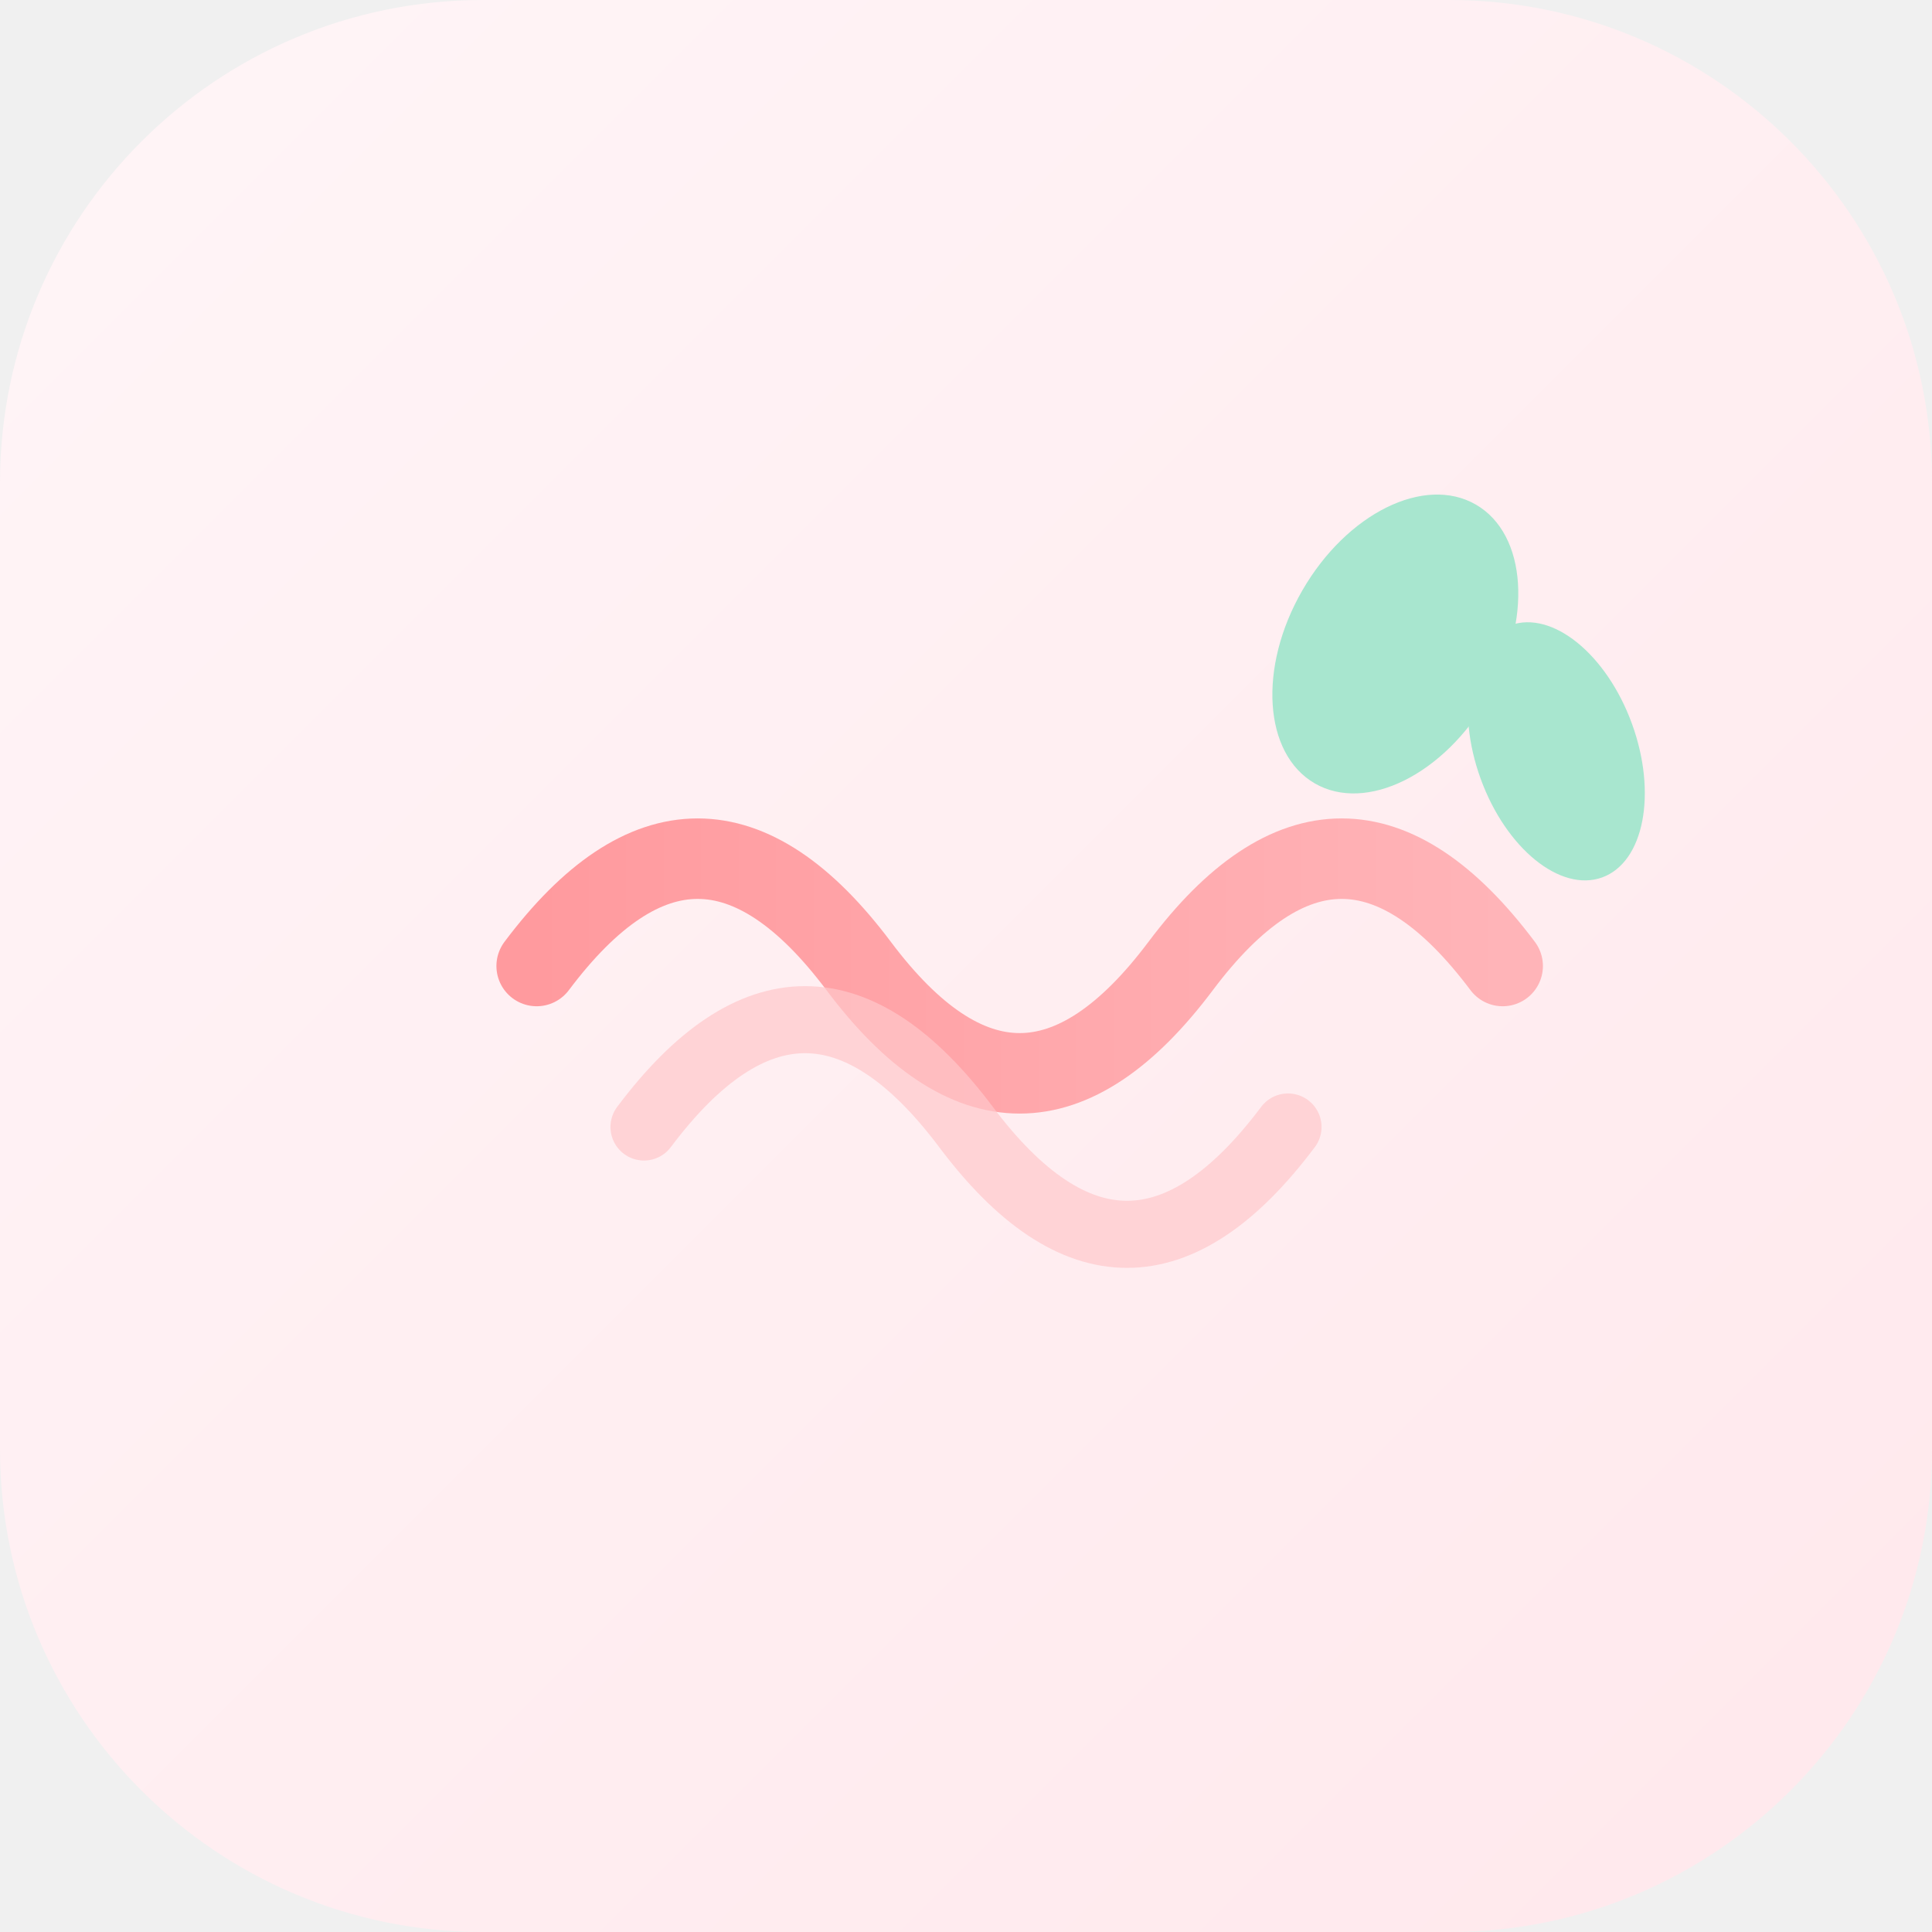
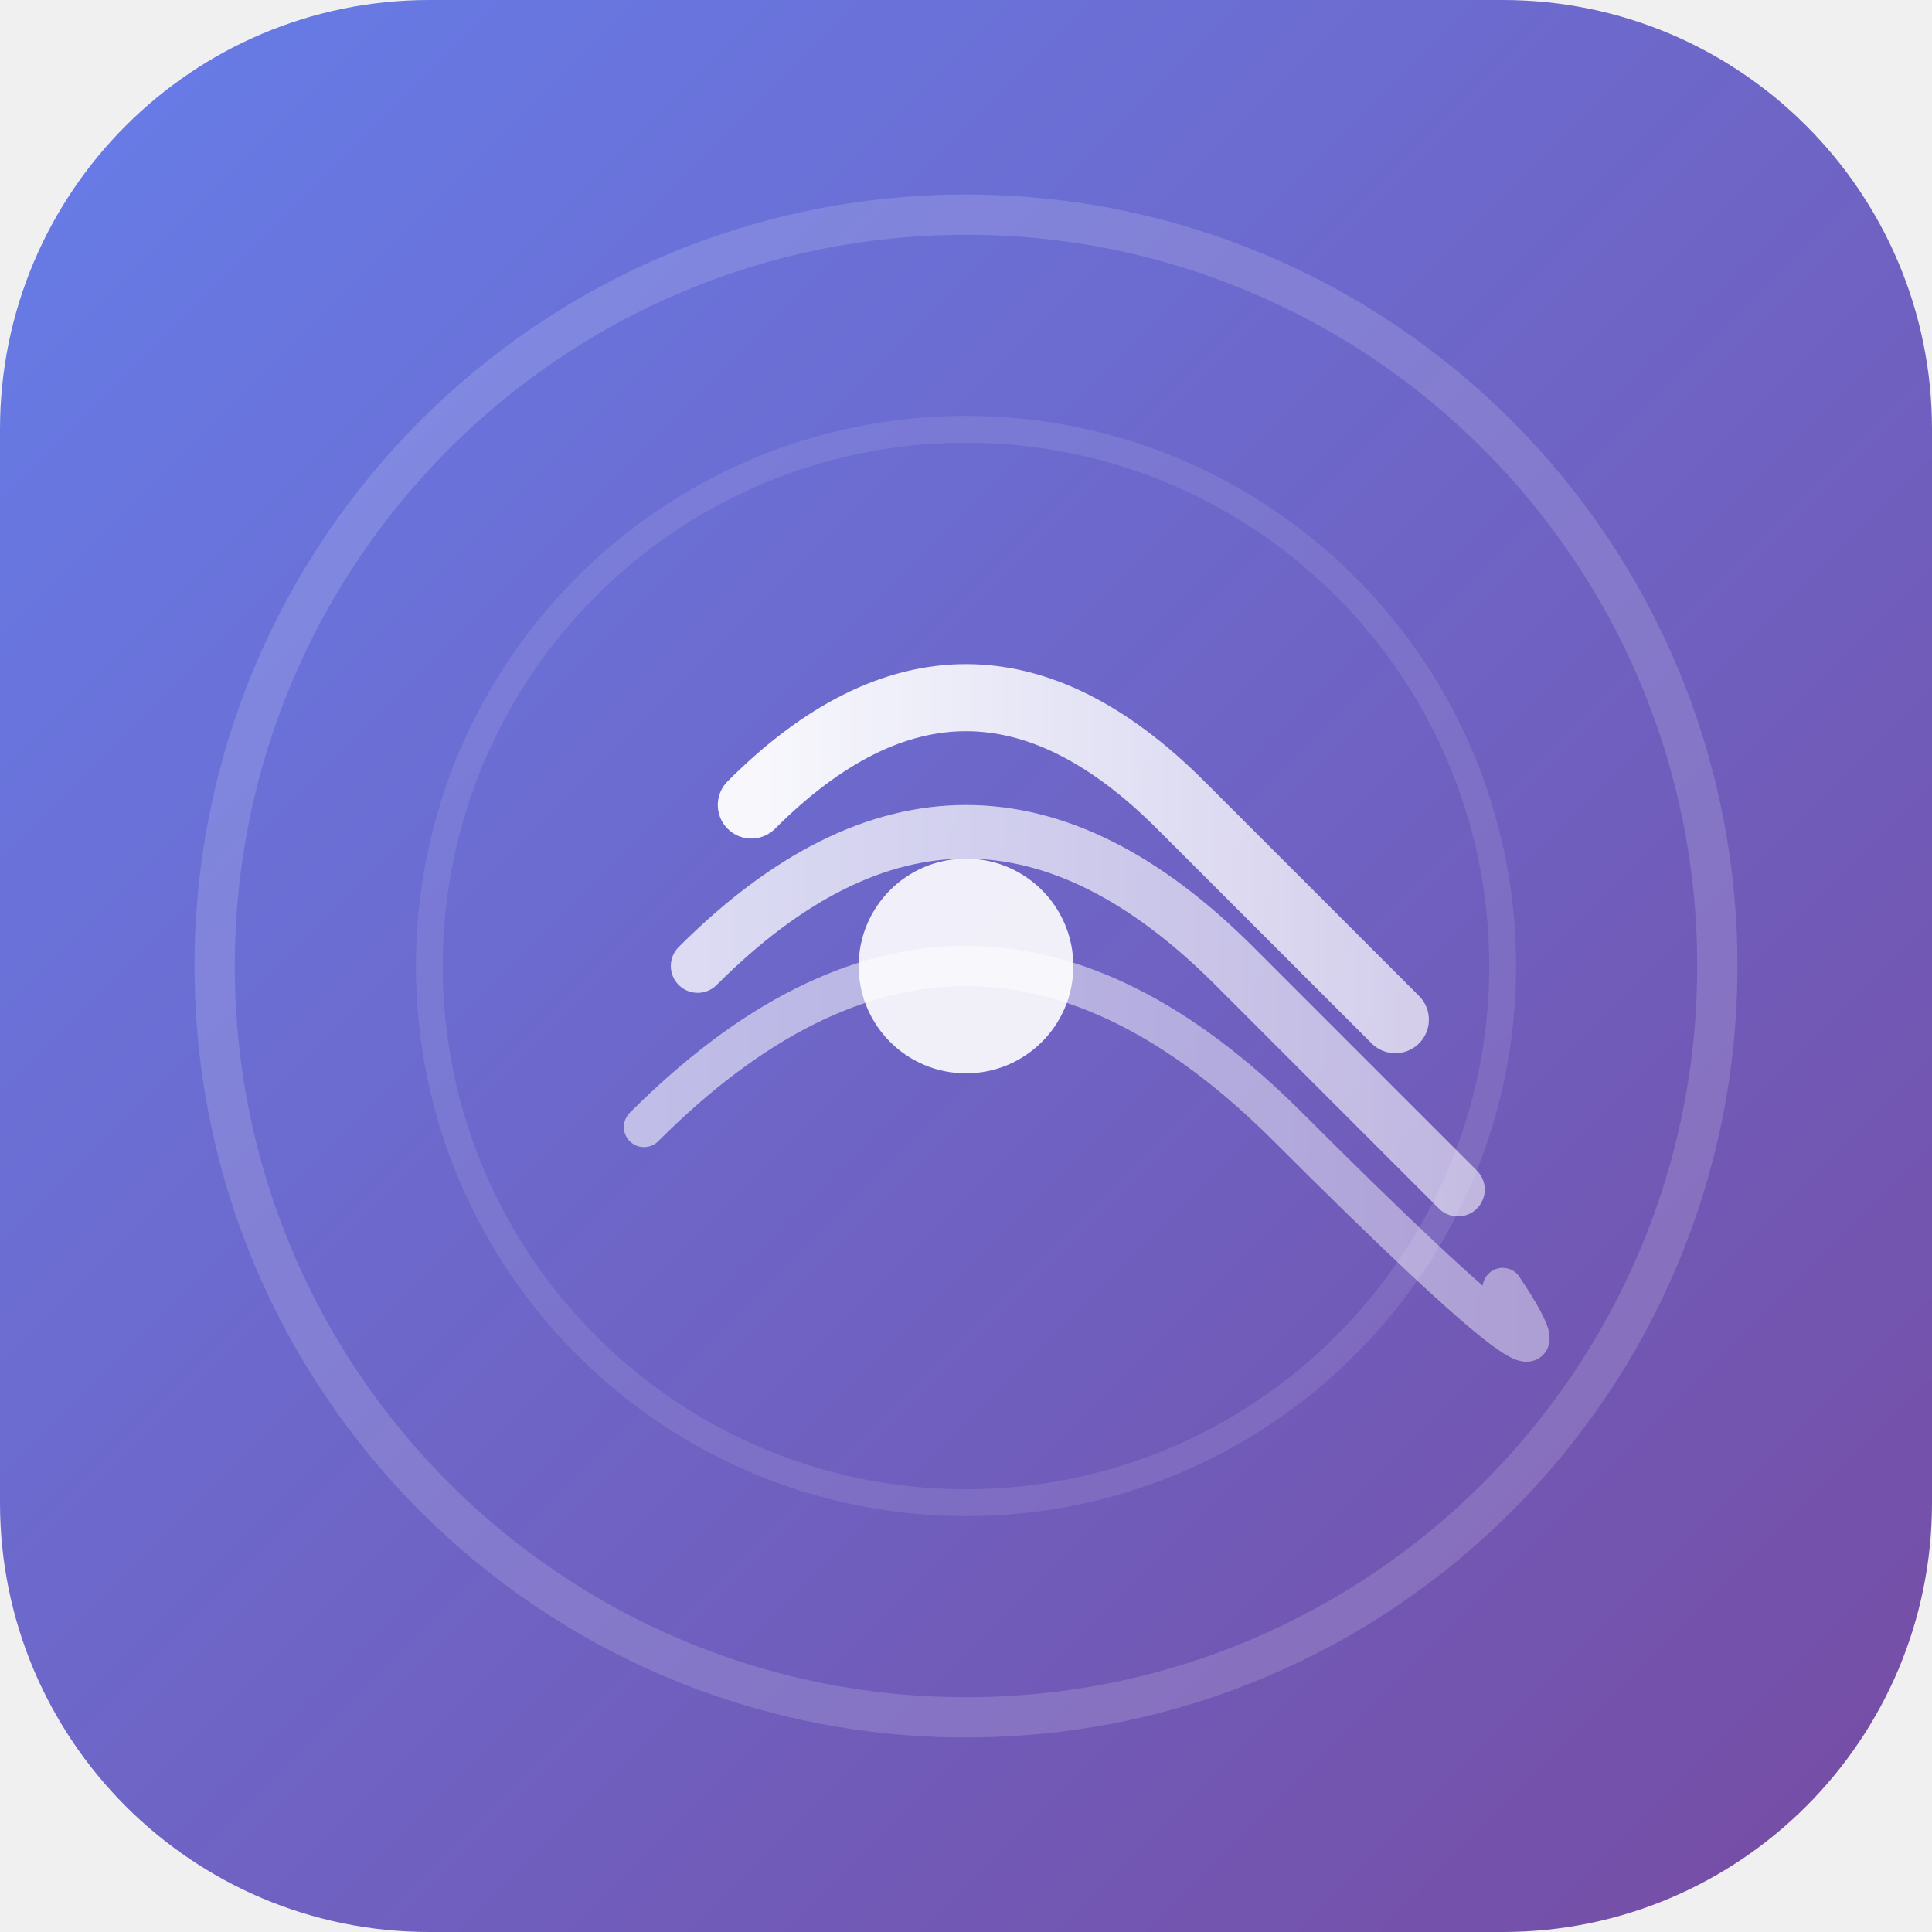
<svg xmlns="http://www.w3.org/2000/svg" width="72" height="72" viewBox="0 0 72 72">
  <defs>
    <linearGradient id="bg72" x1="0%" y1="0%" x2="100%" y2="100%">
-       <stop offset="0%" style="stop-color:#FFF5F7" />
-       <stop offset="100%" style="stop-color:#FFE8EC" />
+       <stop offset="0%" style="stop-color:#667eea" />
+       <stop offset="100%" style="stop-color:#764ba2" />
    </linearGradient>
-     <linearGradient id="wave72" x1="0%" y1="0%" x2="100%" y2="0%">
-       <stop offset="0%" style="stop-color:#FF9A9E" />
-       <stop offset="100%" style="stop-color:#FFB4B8" />
+     <linearGradient id="sound72" x1="0%" y1="0%" x2="100%" y2="0%">
+       <stop offset="0%" style="stop-color:#ffffff;stop-opacity:0.95" />
+       <stop offset="100%" style="stop-color:#ffffff;stop-opacity:0.7" />
    </linearGradient>
  </defs>
-   <rect width="72" height="72" rx="18" fill="url(#bg72)" />
-   <path d="M20 36 Q26 28, 32 36 T44 36 T56 36" stroke="url(#wave72)" stroke-width="3" fill="none" stroke-linecap="round" />
-   <path d="M24 42 Q30 34, 36 42 T48 42" stroke="#FFC8CB" stroke-width="2.5" fill="none" stroke-linecap="round" opacity="0.7" />
-   <ellipse cx="52" cy="24" rx="4" ry="6" fill="#A8E6CF" transform="rotate(30 52 24)" />
-   <ellipse cx="58" cy="28" rx="3" ry="5" fill="#A8E6CF" transform="rotate(-20 58 28)" />
+   <rect width="72" height="72" rx="16" fill="url(#bg72)" />
+   <circle cx="36" cy="36" r="28" fill="none" stroke="rgba(255,255,255,0.15)" stroke-width="1.5" />
+   <circle cx="36" cy="36" r="20" fill="none" stroke="rgba(255,255,255,0.1)" stroke-width="1" />
+   <path d="M28 30 Q36 22, 44 30 T52 38" stroke="url(#sound72)" stroke-width="2.5" fill="none" stroke-linecap="round" />
+   <path d="M26 36 Q36 26, 46 36 T54 44" stroke="url(#sound72)" stroke-width="2" fill="none" stroke-linecap="round" opacity="0.8" />
+   <path d="M24 42 Q36 30, 48 42 T56 48" stroke="url(#sound72)" stroke-width="1.5" fill="none" stroke-linecap="round" opacity="0.6" />
+   <circle cx="36" cy="36" r="4" fill="white" opacity="0.9" />
</svg>
